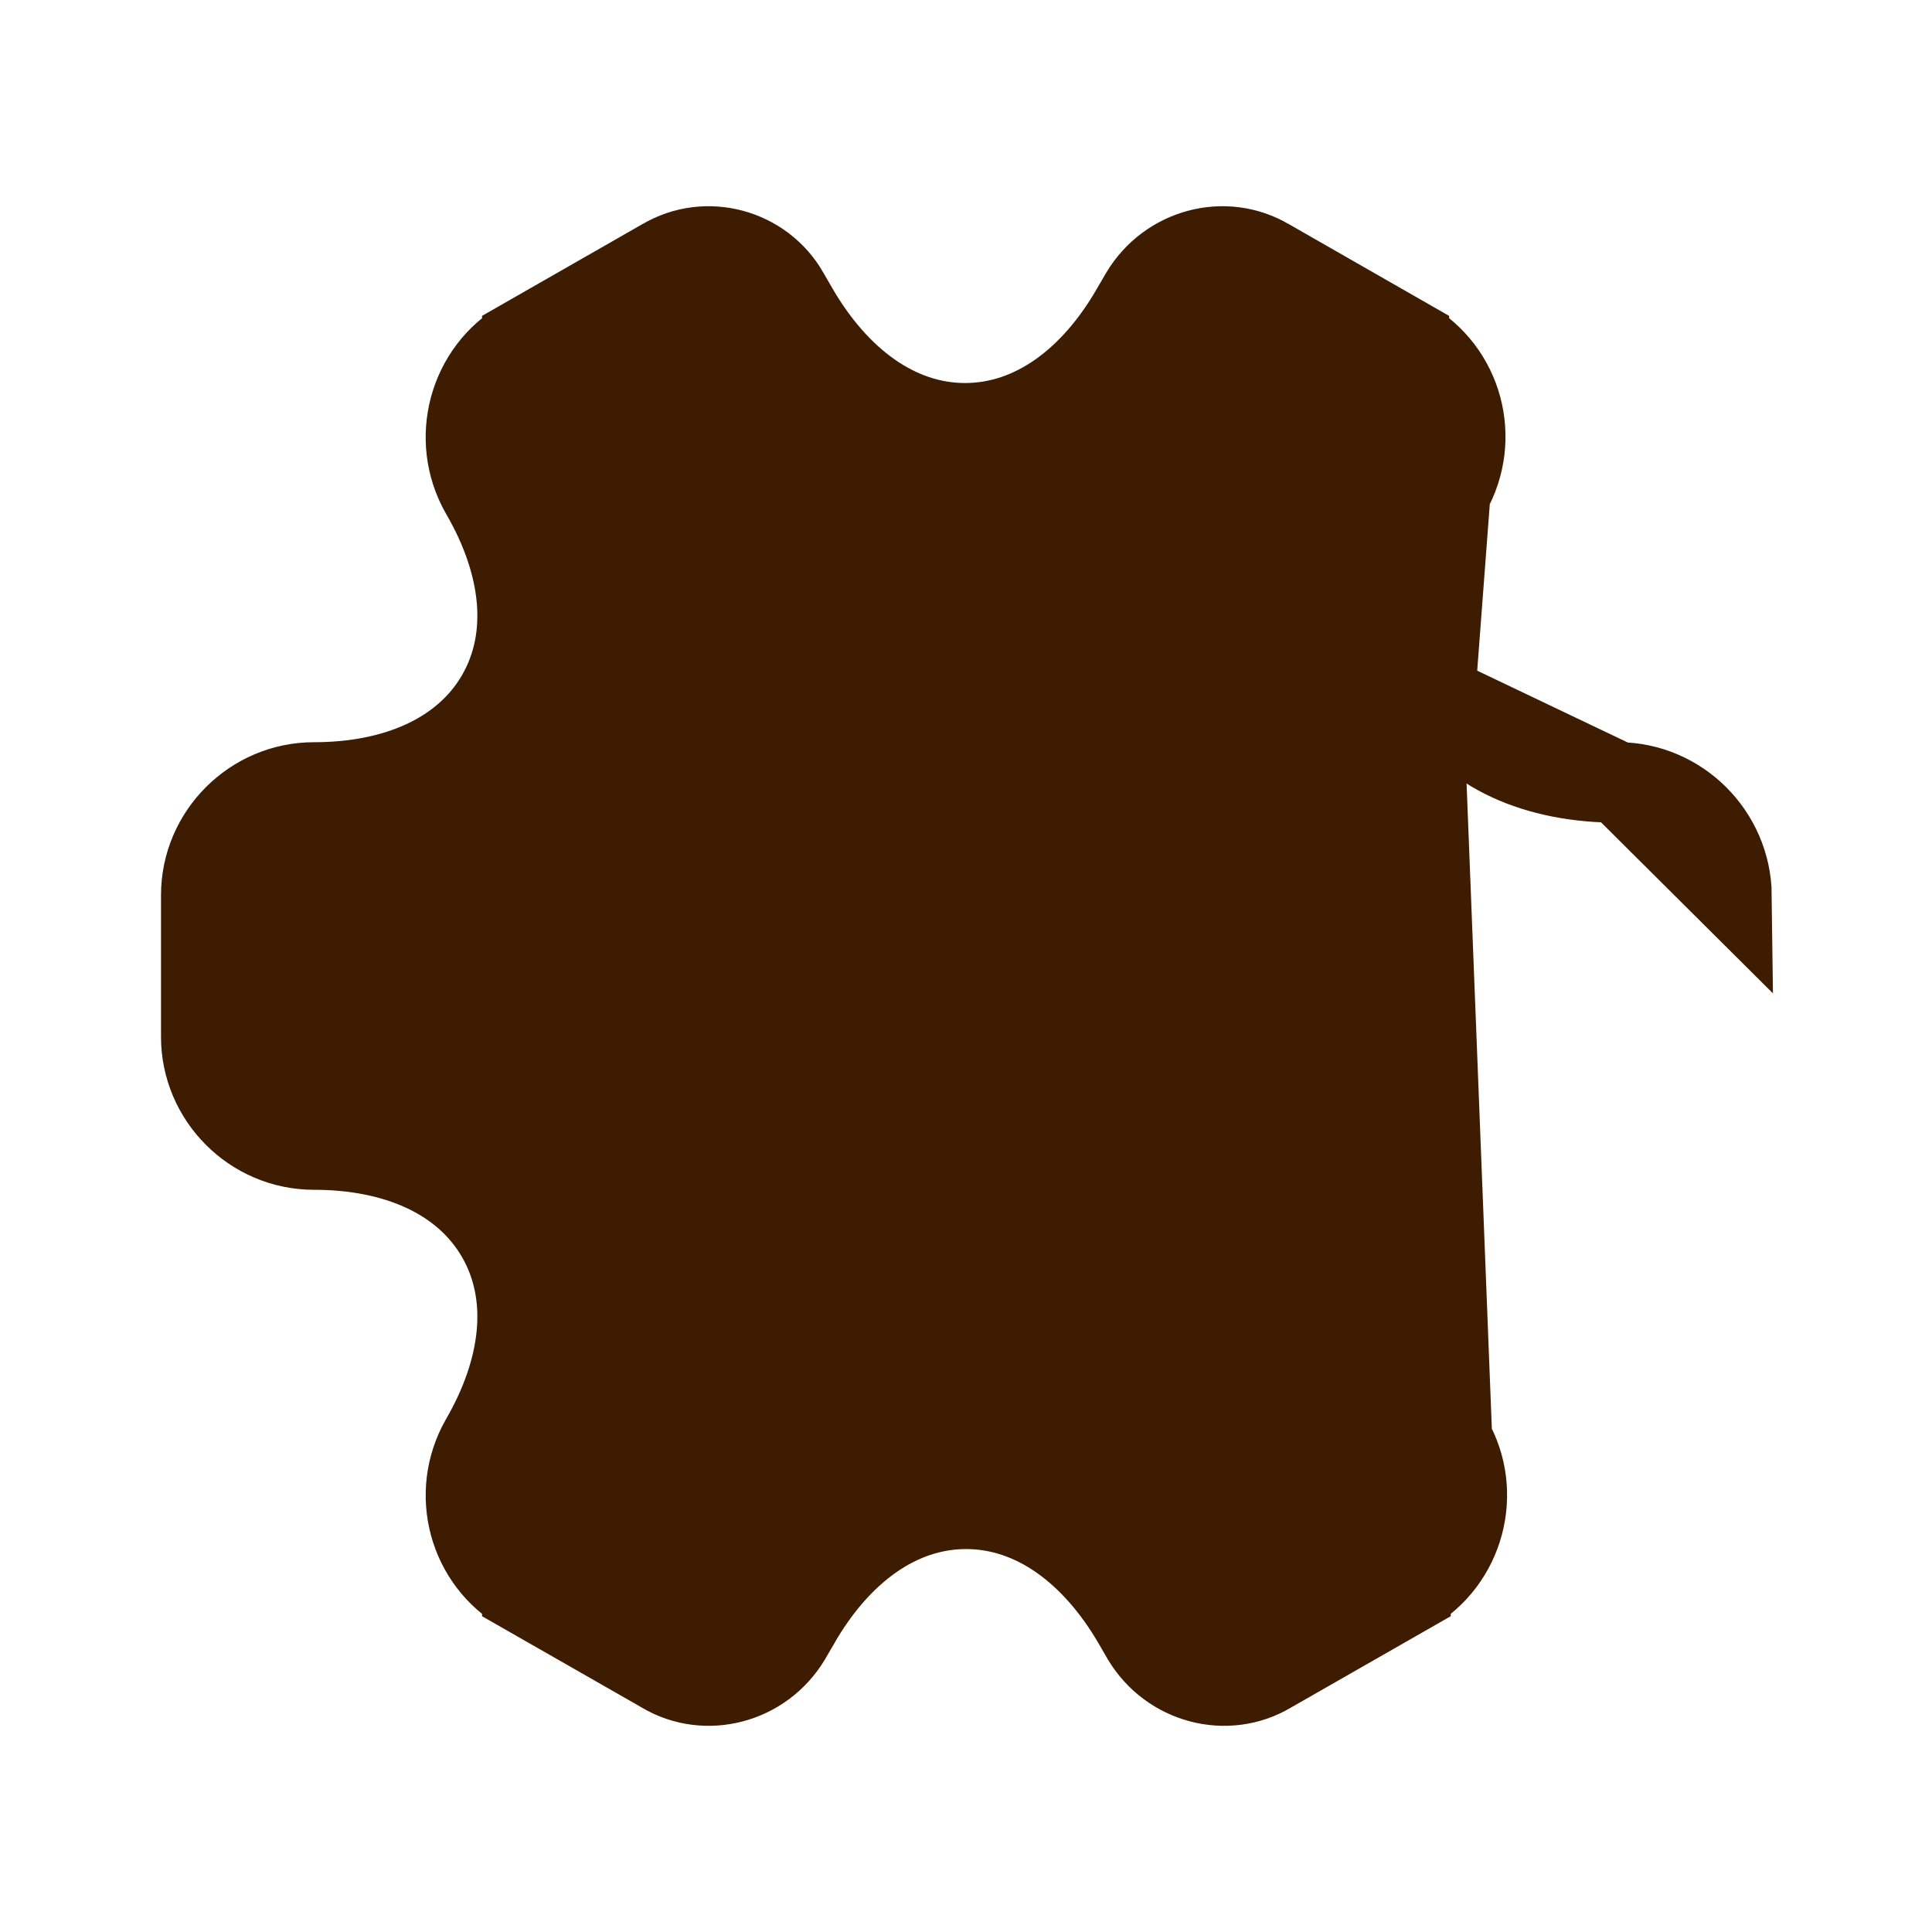
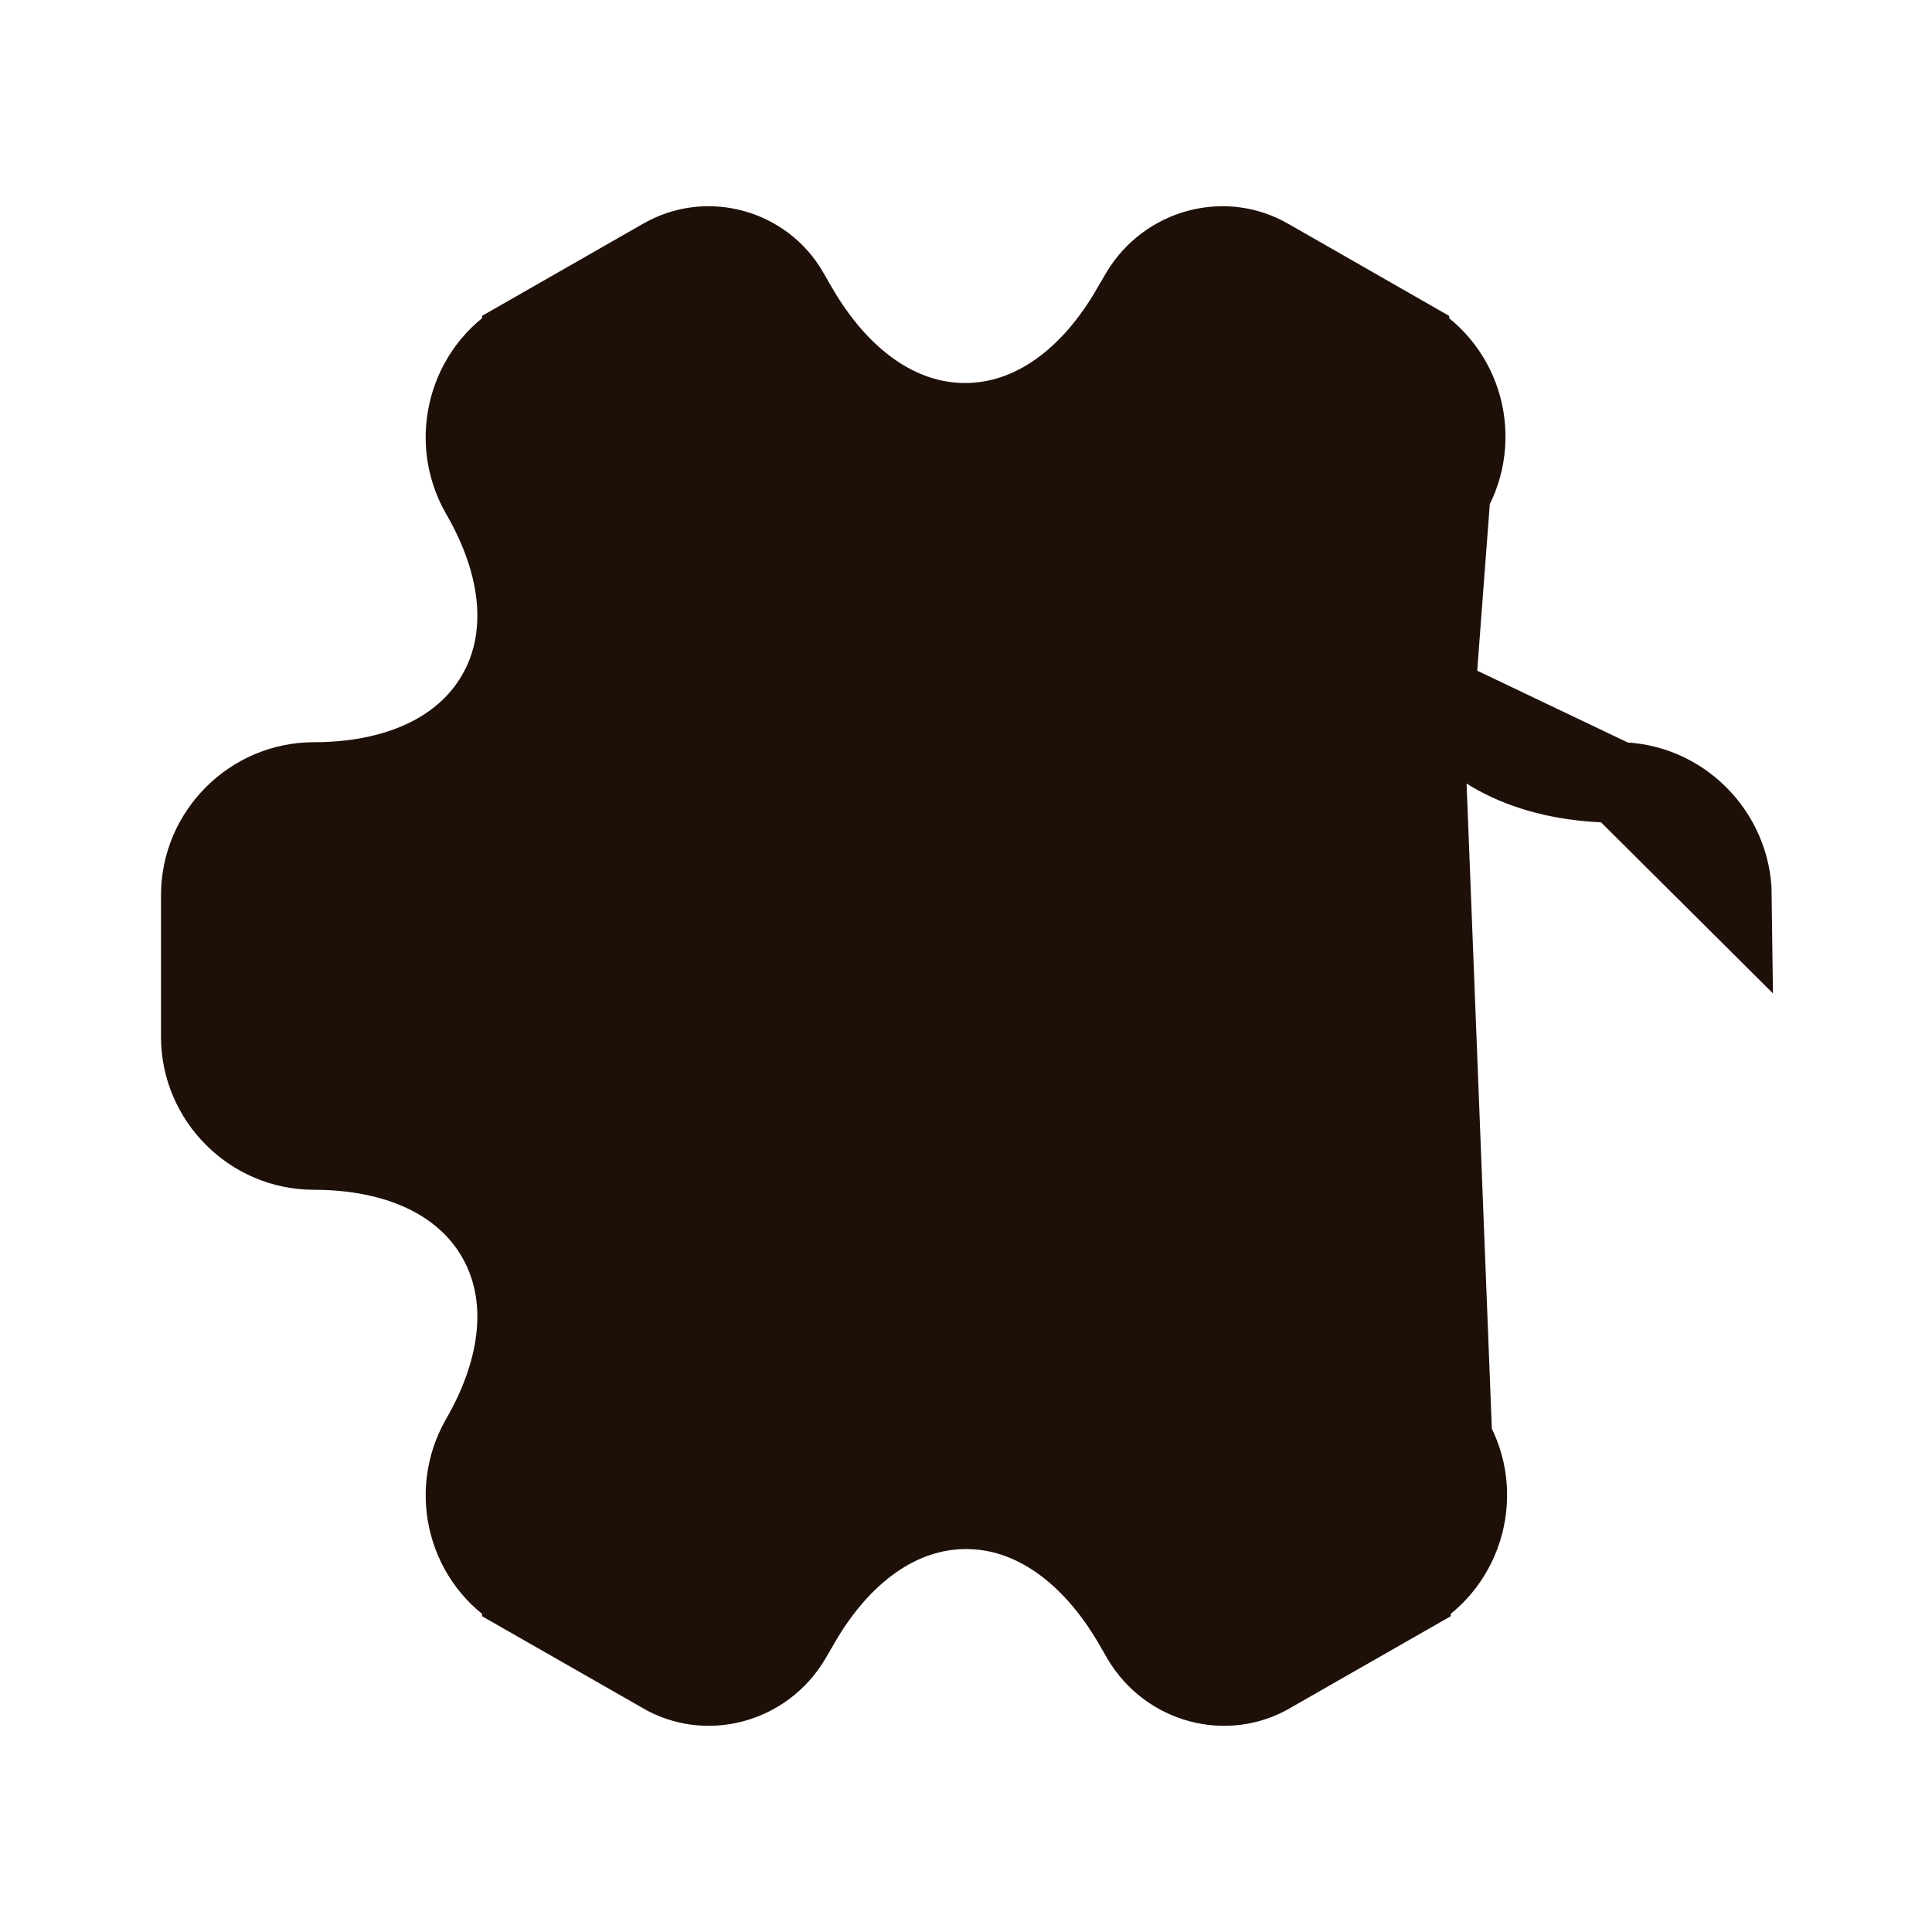
<svg xmlns="http://www.w3.org/2000/svg" width="24" height="24" viewBox="0 0 24 24" fill="none">
-   <path d="M17.502 4.215L17.502 4.214L15.772 3.224L15.764 3.22L15.764 3.22C15.222 2.897 14.506 3.083 14.171 3.644L14.064 3.829C14.064 3.829 14.063 3.83 14.063 3.83C13.56 4.707 12.826 5.258 11.989 5.258C11.152 5.258 10.416 4.708 9.907 3.831L9.907 3.831L9.797 3.641L9.796 3.638L9.796 3.638C9.482 3.088 8.772 2.895 8.226 3.22L8.218 3.224L8.218 3.224L6.488 4.214L6.488 4.215C5.822 4.595 5.589 5.457 5.973 6.131C6.481 7.003 6.591 7.912 6.173 8.636C5.755 9.359 4.911 9.72 3.9 9.72C3.134 9.72 2.5 10.348 2.5 11.12V12.88C2.5 13.646 3.128 14.28 3.9 14.28C4.912 14.28 5.755 14.642 6.173 15.367C6.591 16.092 6.481 17.003 5.973 17.88C5.59 18.552 5.821 19.405 6.488 19.786L6.488 19.787L8.218 20.776L8.226 20.781L8.226 20.781C8.768 21.103 9.484 20.918 9.819 20.357L9.926 20.172C9.926 20.172 9.927 20.171 9.927 20.171C10.43 19.293 11.164 18.743 12.001 18.743C12.838 18.743 13.574 19.293 14.083 20.17L14.083 20.17L14.191 20.357C14.526 20.918 15.242 21.103 15.784 20.781L15.792 20.776L15.792 20.776L17.522 19.787L17.522 19.786C18.19 19.404 18.419 18.542 18.037 17.881L17.502 4.215ZM17.502 4.215C18.17 4.596 18.4 5.45 18.016 6.122M17.502 4.215L18.016 6.122M18.016 6.122C17.513 7 17.407 7.911 17.826 8.635M18.016 6.122L17.826 8.635M17.826 8.635C18.245 9.359 19.088 9.72 20.1 9.72M17.826 8.635L20.1 9.72M20.1 9.72C20.87 9.72 21.501 10.354 21.51 11.123L20.1 9.72ZM8.25 12C8.25 14.067 9.934 15.75 12 15.75C14.066 15.75 15.75 14.067 15.75 12C15.75 9.934 14.066 8.25 12 8.25C9.934 8.25 8.25 9.934 8.25 12Z" fill="#3E1C01" stroke="#3E1C01" />
+   <path d="M17.502 4.215L17.502 4.214L15.772 3.224L15.764 3.22L15.764 3.22C15.222 2.897 14.506 3.083 14.171 3.644L14.064 3.829C14.064 3.829 14.063 3.83 14.063 3.83C13.56 4.707 12.826 5.258 11.989 5.258C11.152 5.258 10.416 4.708 9.907 3.831L9.907 3.831L9.797 3.641L9.796 3.638L9.796 3.638C9.482 3.088 8.772 2.895 8.226 3.22L8.218 3.224L8.218 3.224L6.488 4.214L6.488 4.215C5.822 4.595 5.589 5.457 5.973 6.131C6.481 7.003 6.591 7.912 6.173 8.636C5.755 9.359 4.911 9.72 3.9 9.72C3.134 9.72 2.5 10.348 2.5 11.12V12.88C2.5 13.646 3.128 14.28 3.9 14.28C4.912 14.28 5.755 14.642 6.173 15.367C6.591 16.092 6.481 17.003 5.973 17.88C5.59 18.552 5.821 19.405 6.488 19.786L6.488 19.787L8.218 20.776L8.226 20.781L8.226 20.781C8.768 21.103 9.484 20.918 9.819 20.357L9.926 20.172C9.926 20.172 9.927 20.171 9.927 20.171C10.43 19.293 11.164 18.743 12.001 18.743C12.838 18.743 13.574 19.293 14.083 20.17L14.083 20.17L14.191 20.357C14.526 20.918 15.242 21.103 15.784 20.781L15.792 20.776L15.792 20.776L17.522 19.787L17.522 19.786C18.19 19.404 18.419 18.542 18.037 17.881L17.502 4.215ZM17.502 4.215C18.17 4.596 18.4 5.45 18.016 6.122M17.502 4.215L18.016 6.122M18.016 6.122C17.513 7 17.407 7.911 17.826 8.635M18.016 6.122L17.826 8.635M17.826 8.635C18.245 9.359 19.088 9.72 20.1 9.72M17.826 8.635L20.1 9.72M20.1 9.72C20.87 9.72 21.501 10.354 21.51 11.123L20.1 9.72ZM8.25 12C8.25 14.067 9.934 15.75 12 15.75C14.066 15.75 15.75 14.067 15.75 12C15.75 9.934 14.066 8.25 12 8.25C9.934 8.25 8.25 9.934 8.25 12Z" fill="#1e1008" stroke="#1e1008" />
</svg>
